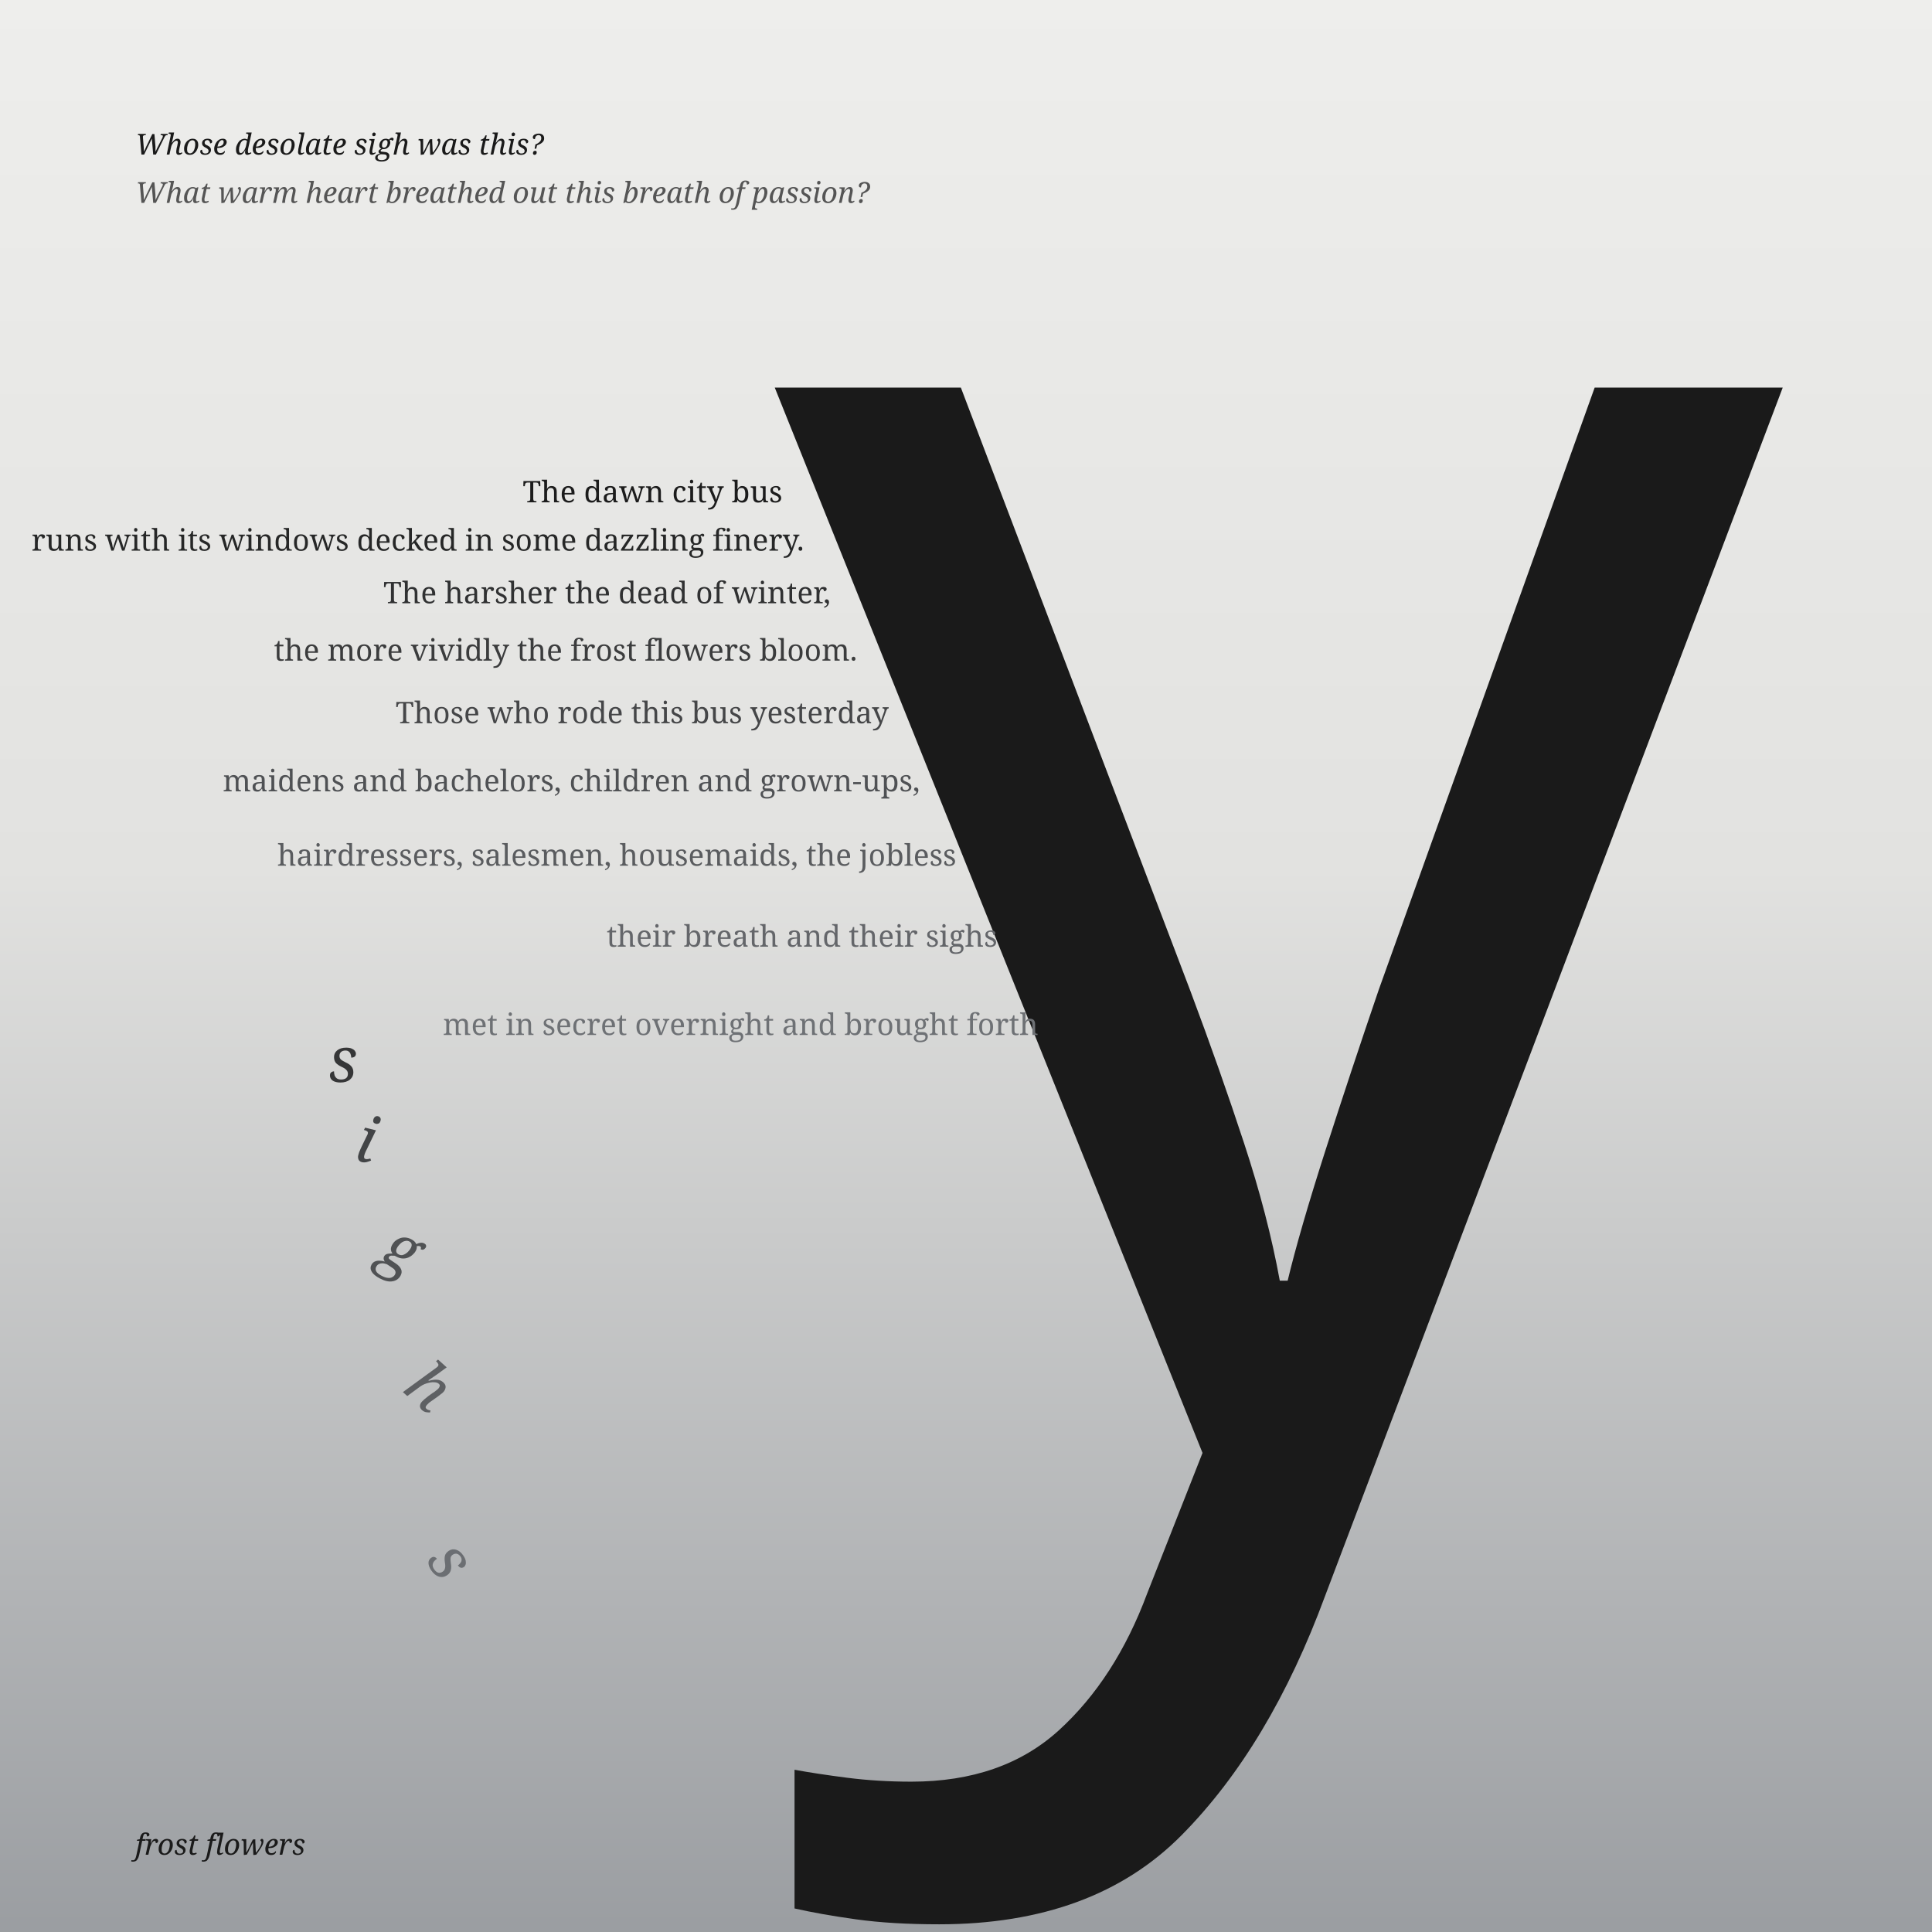
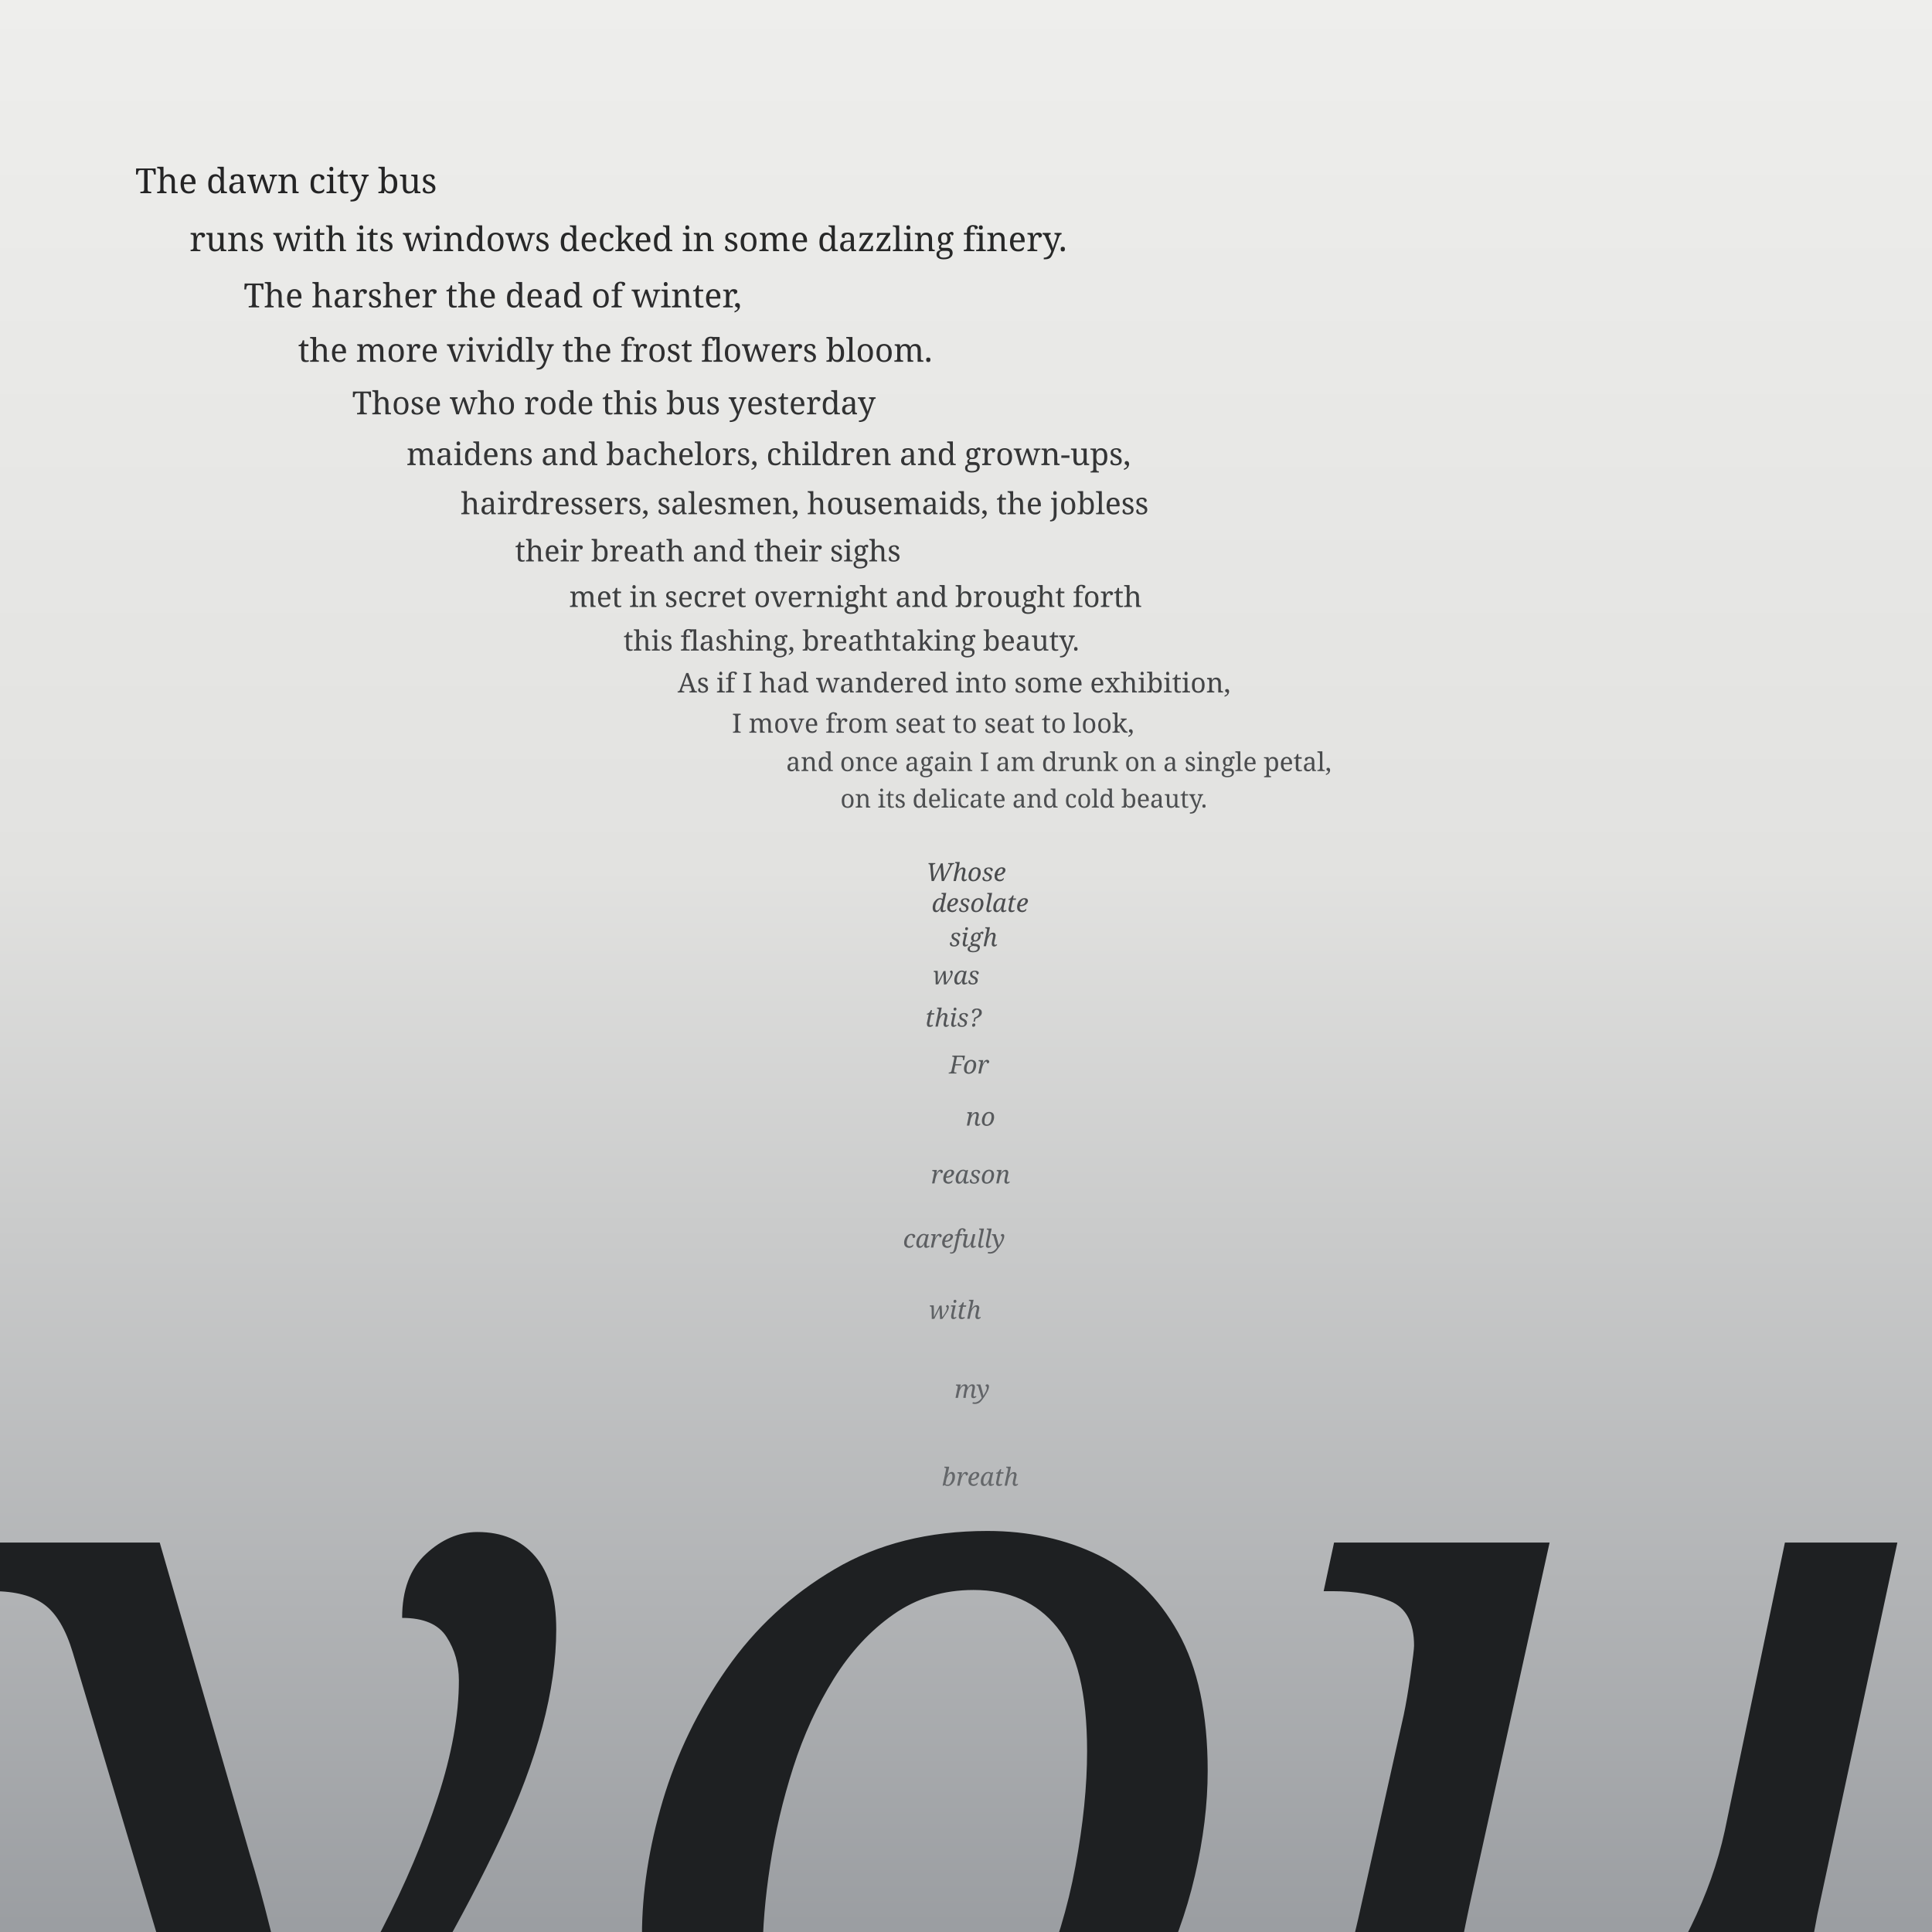
<svg xmlns="http://www.w3.org/2000/svg" width="200mm" height="200mm" viewBox="0 0 200 200">
  <defs>
    <linearGradient id="dusk" x1="0" y1="0" x2="0" y2="1">
      <stop offset="0" stop-color="#eeeeec" />
      <stop offset="0.45" stop-color="#e2e2e0" />
      <stop offset="1" stop-color="#9a9da1" />
    </linearGradient>
  </defs>
  <g id="Paper">
    <rect width="200" height="200" fill="url(#dusk)" />
  </g>
-   <g id="Big_y">
-     <text x="80" y="150" font-size="205" fill="#1a1a1a" font-family="ArchivoStep7">y</text>
+   <g id="Funnel">
+     <text x="14" y="20" font-size="3.60" fill="#242425" textLength="172.00" lengthAdjust="spacing" font-family="'EB Garamond', serif">The dawn city bus</text>
+     <text x="19.62" y="26" font-size="3.52" fill="#272828" textLength="160.77" lengthAdjust="spacing" font-family="'EB Garamond', serif">runs with its windows decked in some dazzling finery.</text>
+     <text x="25.23" y="31.82" font-size="3.45" fill="#2b2b2c" textLength="149.54" lengthAdjust="spacing" font-family="'EB Garamond', serif">The harsher the dead of winter,</text>
+     <text x="30.85" y="37.45" font-size="3.37" fill="#2e2e2f" textLength="138.31" lengthAdjust="spacing" font-family="'EB Garamond', serif">the more vividly the frost flowers bloom.</text>
+     <text x="36.46" y="42.89" font-size="3.29" fill="#313233" textLength="127.08" lengthAdjust="spacing" font-family="'EB Garamond', serif">Those who rode this bus yesterday</text>
+     <text x="42.08" y="48.15" font-size="3.22" fill="#343536" textLength="115.85" lengthAdjust="spacing" font-family="'EB Garamond', serif">maidens and bachelors, children and grown-ups,</text>
+     <text x="47.69" y="53.23" font-size="3.14" fill="#373839" textLength="104.62" lengthAdjust="spacing" font-family="'EB Garamond', serif">hairdressers, salesmen, housemaids, the jobless</text>
+     <text x="53.31" y="58.12" font-size="3.06" fill="#3a3b3d" textLength="93.38" lengthAdjust="spacing" font-family="'EB Garamond', serif">their breath and their sighs</text>
+     <text x="58.92" y="62.83" font-size="2.98" fill="#3d3f40" textLength="82.15" lengthAdjust="spacing" font-family="'EB Garamond', serif">met in secret overnight and brought forth</text>
+     <text x="64.54" y="67.35" font-size="2.91" fill="#414244" textLength="70.92" lengthAdjust="spacing" font-family="'EB Garamond', serif">this flashing, breathtaking beauty.</text>
+     <text x="70.15" y="71.69" font-size="2.83" fill="#444547" textLength="59.69" lengthAdjust="spacing" font-family="'EB Garamond', serif">As if I had wandered into some exhibition,</text>
+     <text x="75.77" y="75.85" font-size="2.75" fill="#47484b" textLength="48.46" lengthAdjust="spacing" font-family="'EB Garamond', serif">I move from seat to seat to look,</text>
+     <text x="81.38" y="79.82" font-size="2.68" fill="#4a4c4e" textLength="37.23" lengthAdjust="spacingAndGlyphs" font-family="'EB Garamond', serif">and once again I am drunk on a single petal,</text>
+     <text x="87" y="83.6" font-size="2.60" fill="#4d4f51" textLength="26.00" lengthAdjust="spacingAndGlyphs" font-family="'EB Garamond', serif">on its delicate and cold beauty.</text>
  </g>
-   <g id="Down_the_arm">
-     <text x="81" y="52" font-size="3.1" fill="#1c1c1c" font-family="'EB Garamond', serif" text-anchor="end">The dawn city bus</text>
-     <text x="83.25" y="57" font-size="3.1" fill="#262727" font-family="'EB Garamond', serif" text-anchor="end">runs with its windows decked in some dazzling finery.</text>
-     <text x="86" y="62.45" font-size="3.1" fill="#303132" font-family="'EB Garamond', serif" text-anchor="end">The harsher the dead of winter,</text>
-     <text x="88.75" y="68.39" font-size="3.1" fill="#3b3c3d" font-family="'EB Garamond', serif" text-anchor="end">the more vividly the frost flowers bloom.</text>
-     <text x="92" y="74.87" font-size="3.1" fill="#454648" font-family="'EB Garamond', serif" text-anchor="end">Those who rode this bus yesterday</text>
-     <text x="95.25" y="81.92" font-size="3.1" fill="#4f5154" font-family="'EB Garamond', serif" text-anchor="end">maidens and bachelors, children and grown-ups,</text>
-     <text x="99" y="89.62" font-size="3.1" fill="#5a5c5f" font-family="'EB Garamond', serif" text-anchor="end">hairdressers, salesmen, housemaids, the jobless</text>
-     <text x="103.25" y="98" font-size="3.1" fill="#64666a" font-family="'EB Garamond', serif" text-anchor="end">their breath and their sighs</text>
-     <text x="107.5" y="107.14" font-size="3.1" fill="#6e7175" font-family="'EB Garamond', serif" text-anchor="end">met in secret overnight and brought forth</text>
+   <g id="Drip">
+     <text x="100" y="91.2" font-size="2.6" fill="#494b4d" font-family="'EB Garamond', serif" font-style="italic" text-anchor="middle">Whose</text>
+     <text x="101.45" y="94.4" font-size="2.6" fill="#4c4d50" font-family="'EB Garamond', serif" font-style="italic" text-anchor="middle">desolate</text>
+     <text x="100.77" y="97.95" font-size="2.6" fill="#4e5052" font-family="'EB Garamond', serif" font-style="italic" text-anchor="middle">sigh</text>
+     <text x="98.97" y="101.89" font-size="2.6" fill="#505255" font-family="'EB Garamond', serif" font-style="italic" text-anchor="middle">was</text>
+     <text x="98.67" y="106.27" font-size="2.6" fill="#535558" font-family="'EB Garamond', serif" font-style="italic" text-anchor="middle">this?</text>
+     <text x="100.32" y="111.13" font-size="2.6" fill="#55585a" font-family="'EB Garamond', serif" font-style="italic" text-anchor="middle">For</text>
+     <text x="101.5" y="116.52" font-size="2.6" fill="#585a5d" font-family="'EB Garamond', serif" font-style="italic" text-anchor="middle">no</text>
+     <text x="100.48" y="122.51" font-size="2.6" fill="#5a5d60" font-family="'EB Garamond', serif" font-style="italic" text-anchor="middle">reason</text>
+     <text x="98.76" y="129.15" font-size="2.6" fill="#5d5f62" font-family="'EB Garamond', serif" font-style="italic" text-anchor="middle">carefully</text>
+     <text x="98.86" y="136.52" font-size="2.6" fill="#5f6265" font-family="'EB Garamond', serif" font-style="italic" text-anchor="middle">with</text>
+     <text x="100.63" y="144.71" font-size="2.6" fill="#626468" font-family="'EB Garamond', serif" font-style="italic" text-anchor="middle">my</text>
+     <text x="101.48" y="153.8" font-size="2.6" fill="#64676a" font-family="'EB Garamond', serif" font-style="italic" text-anchor="middle">breath</text>
  </g>
-   <g id="Dropping_letters">
-     <text x="34" y="112" font-size="6.5" fill="#353637" font-family="'EB Garamond', serif" font-style="italic">s</text>
-     <text x="36.5" y="120" font-size="6.5" fill="#424446" font-family="'EB Garamond', serif" font-style="italic" transform="rotate(14.00 36.5 120)">i</text>
-     <text x="39" y="130.4" font-size="6.5" fill="#505254" font-family="'EB Garamond', serif" font-style="italic" transform="rotate(28.00 39 130.4)">g</text>
-     <text x="41.5" y="143.92" font-size="6.5" fill="#5e6063" font-family="'EB Garamond', serif" font-style="italic" transform="rotate(42.00 41.5 143.92)">h</text>
-     <text x="44" y="161.5" font-size="6.5" fill="#6b6e72" font-family="'EB Garamond', serif" font-style="italic" transform="rotate(56.00 44 161.5)">s</text>
-   </g>
-   <g id="Before">
-     <text x="14" y="16" font-size="3" fill="#1a1a1a" font-family="'EB Garamond', serif" font-style="italic">Whose desolate sigh was this?</text>
-     <text x="14" y="21" font-size="3" fill="#555" font-family="'EB Garamond', serif" font-style="italic">What warm heart breathed out this breath of passion?</text>
-   </g>
-   <g id="Title">
-     <text x="14" y="192" font-size="3" fill="#1a1a1a" font-family="'EB Garamond', serif" font-style="italic">frost flowers</text>
+   <g id="Sunk_you">
+     <text x="100" y="224" font-size="120" fill="#1e2022" font-family="'EB Garamond', serif" font-style="italic" text-anchor="middle">you</text>
  </g>
</svg>
